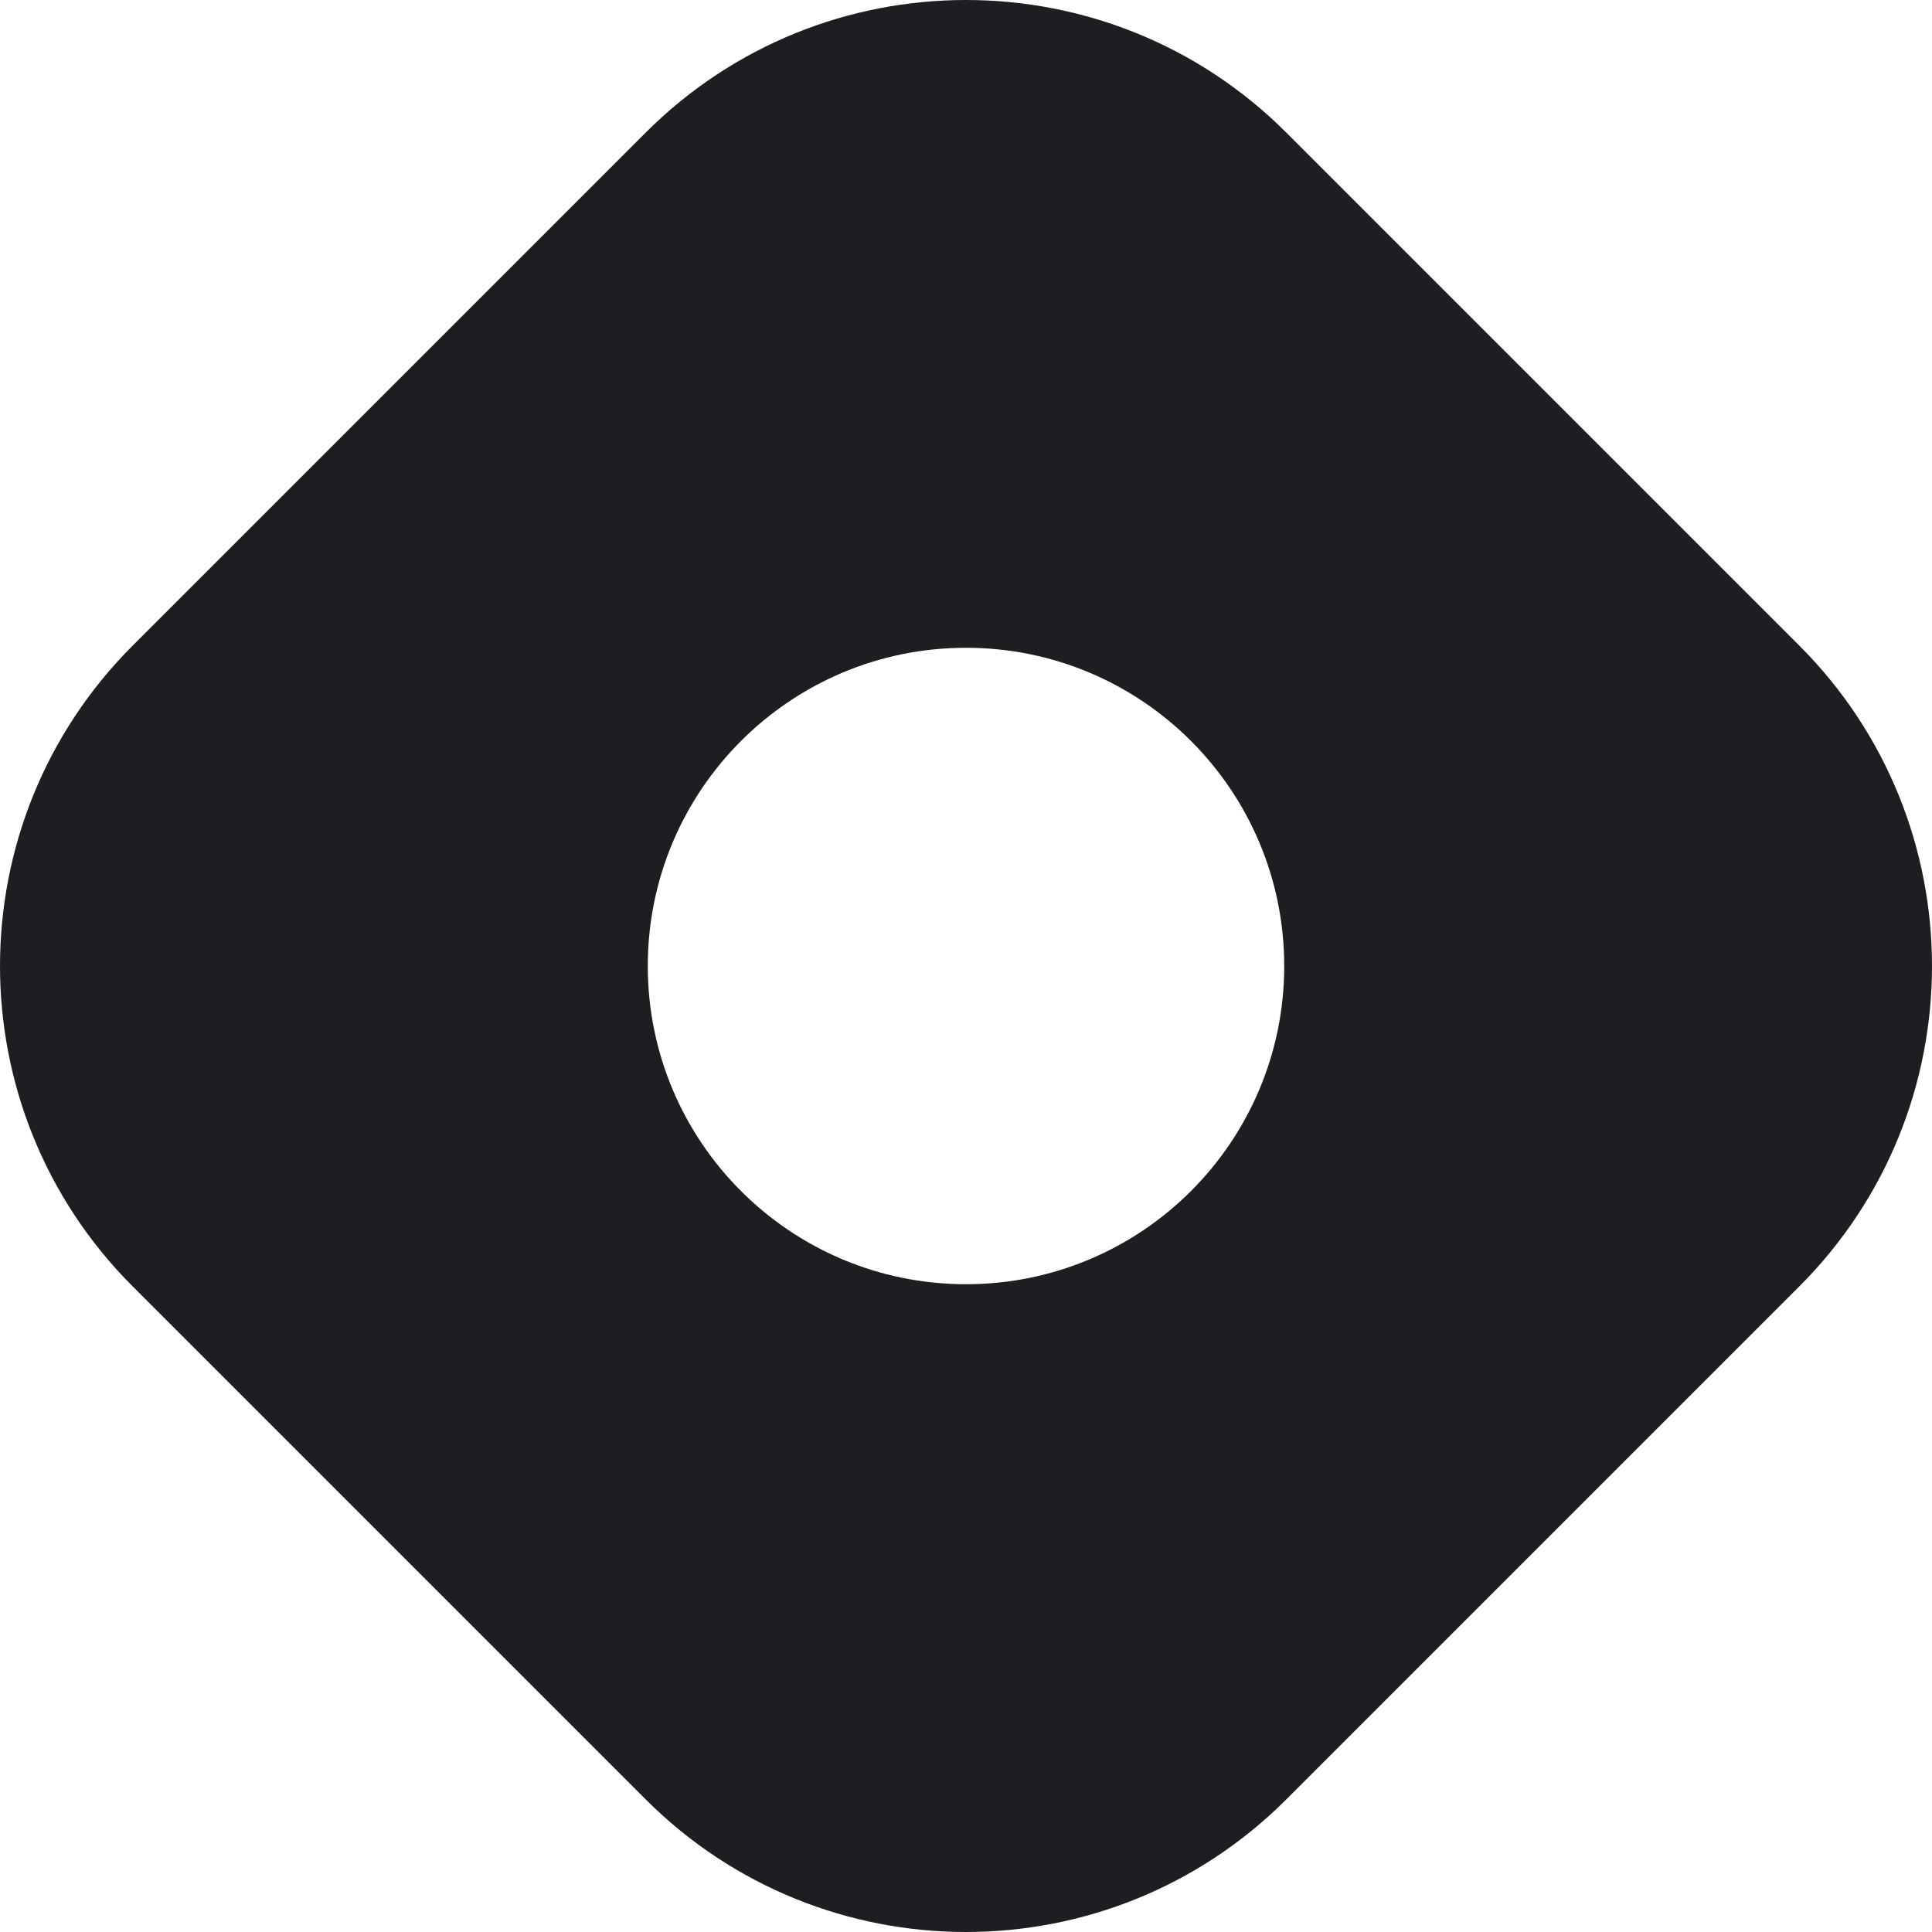
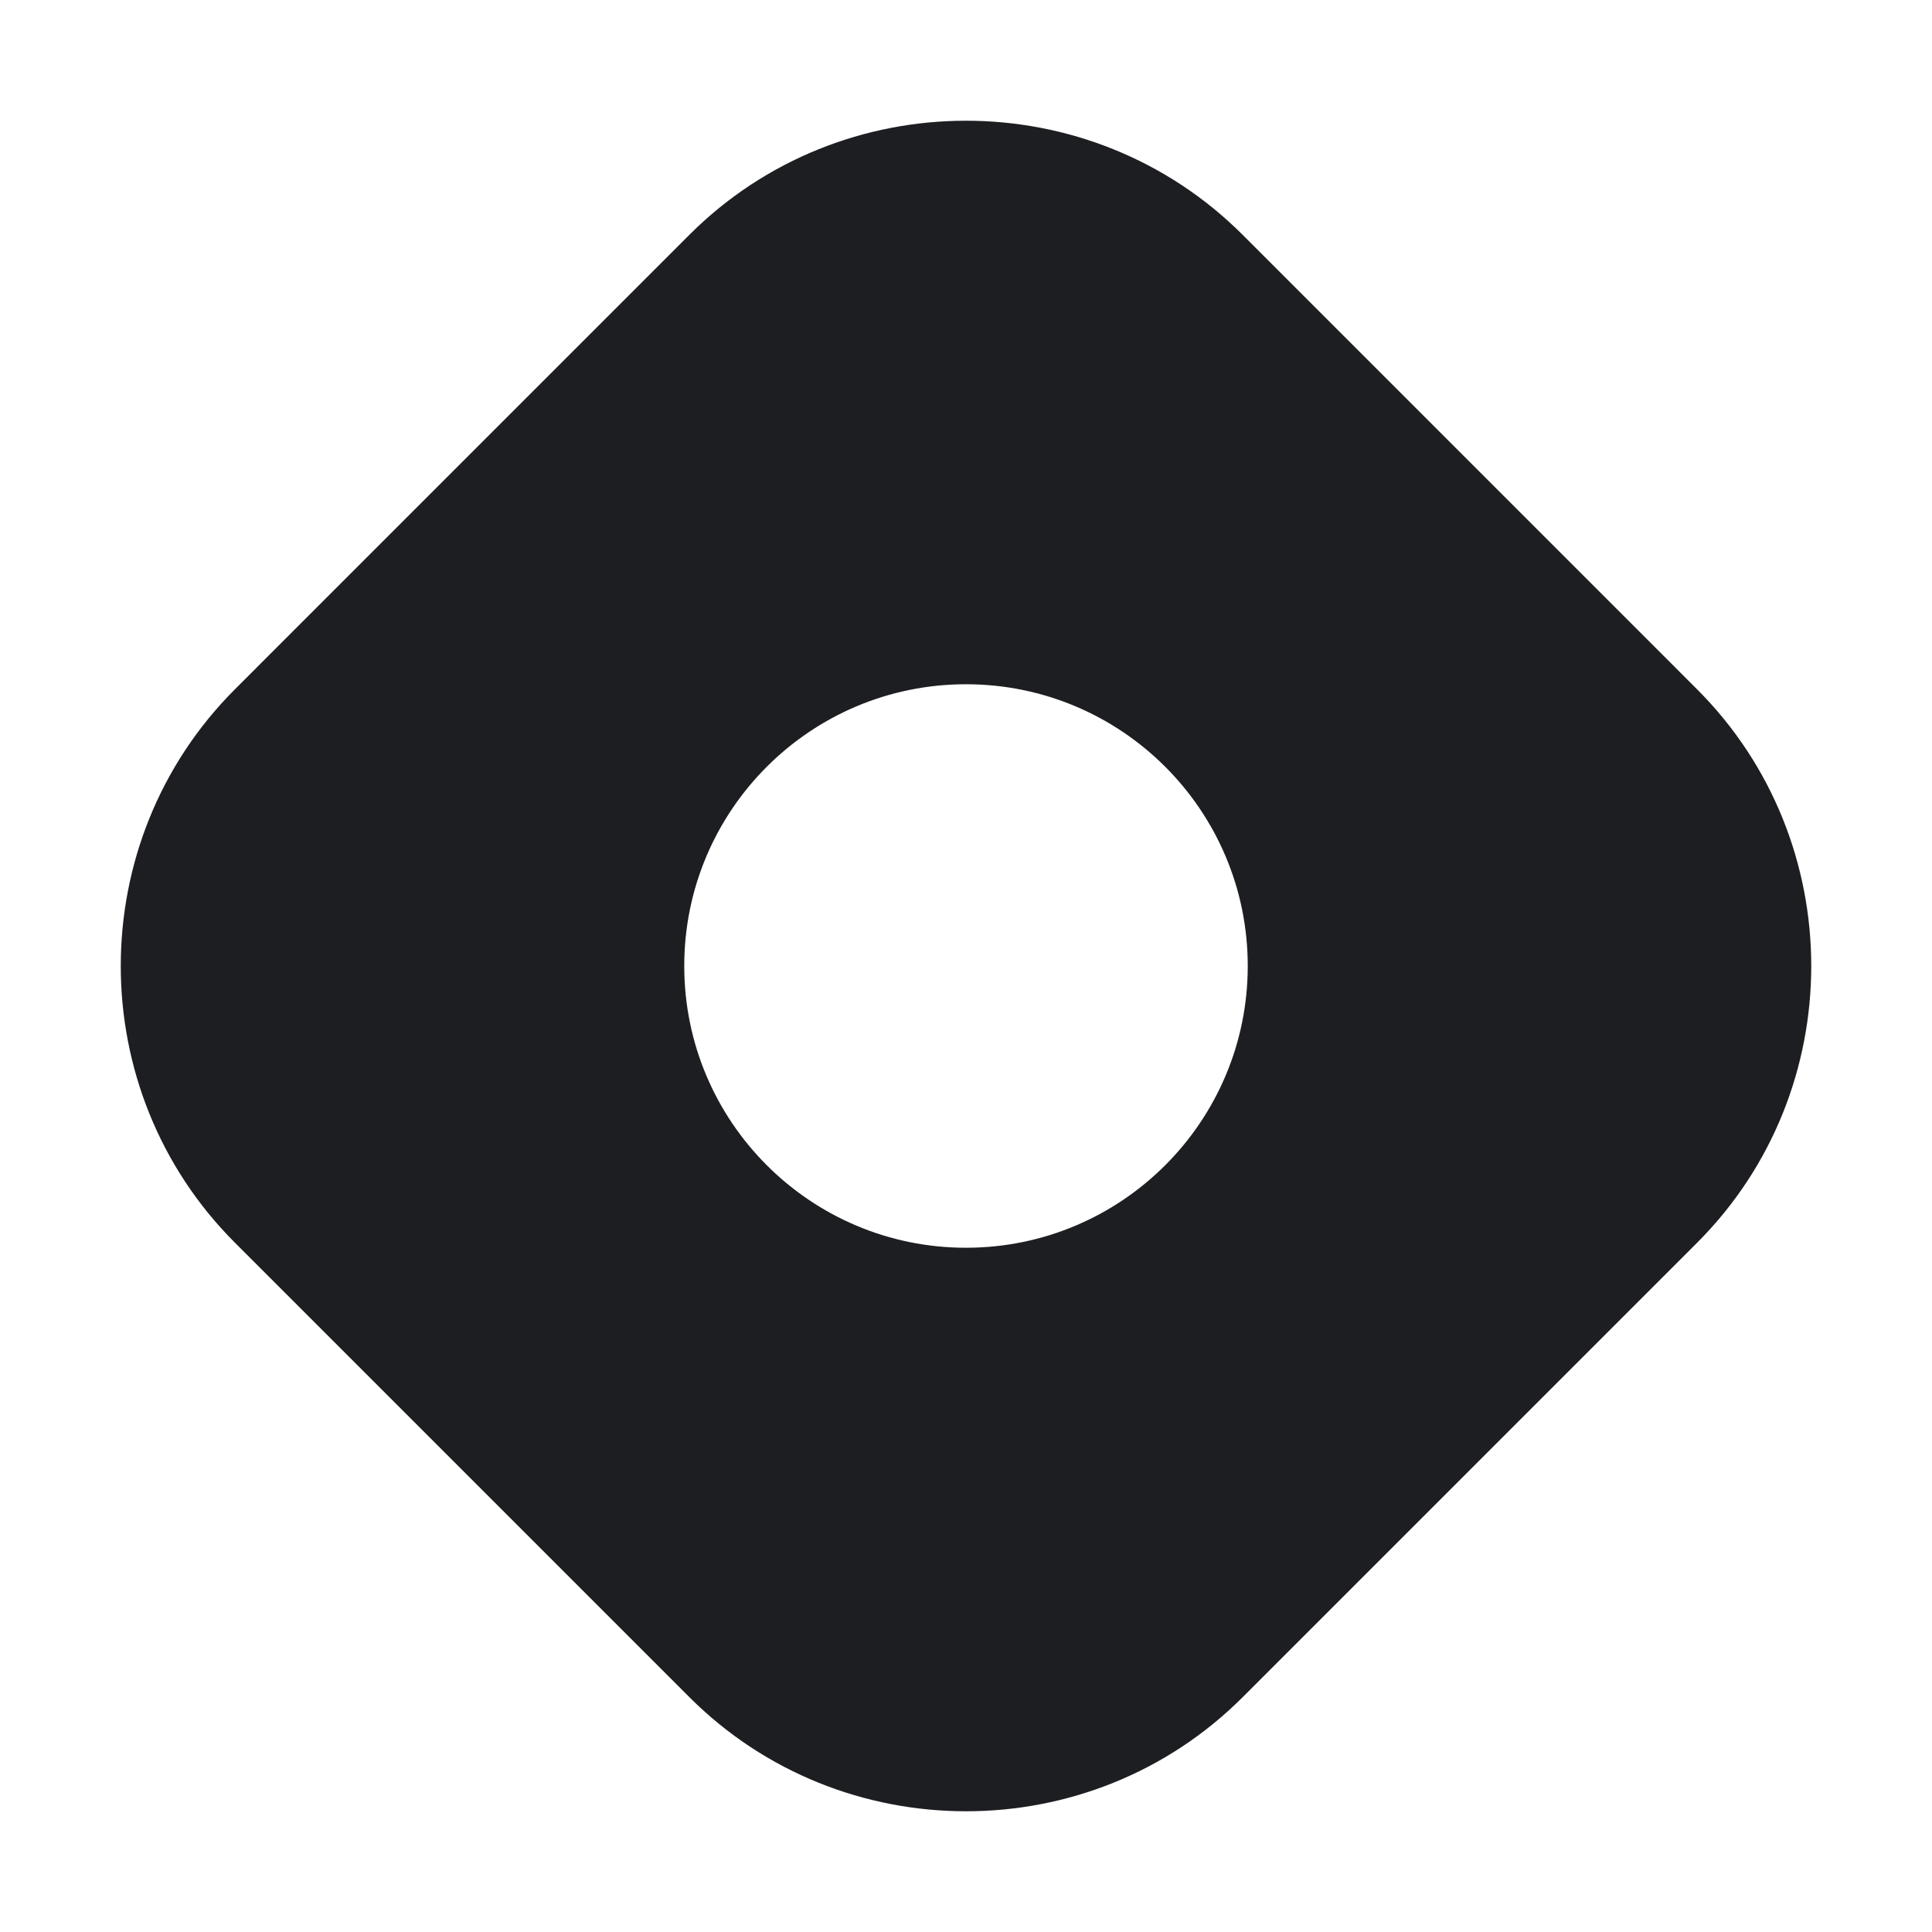
- <svg xmlns="http://www.w3.org/2000/svg" fill="#1D1E21" width="96px" height="96px" viewBox="0 0 24 24" role="img">
-   <path d="m22.351 8.019-6.37-6.37a5.63 5.63 0 0 0-7.962 0l-6.37 6.37a5.63 5.63 0 0 0 0 7.962l6.37 6.37a5.63 5.63 0 0 0 7.962 0l6.37-6.37a5.63 5.63 0 0 0 0-7.962zM12 15.953a3.953 3.953 0 1 1 0-7.906 3.953 3.953 0 0 1 0 7.906z" />
+ <svg xmlns="http://www.w3.org/2000/svg" viewBox="0 0 48 48">
+   <path fill="#1D1E21" d="M42.164,17.126L30.874,5.835c-3.781-3.781-9.967-3.781-13.748,0L5.836,17.126 c-3.781,3.781-3.781,9.967,0,13.748l11.291,11.291c3.781,3.781,9.967,3.781,13.748,0l11.291-11.291 C45.945,27.093,45.945,20.907,42.164,17.126z M24,31c-3.866,0-7-3.134-7-7c0-3.866,3.134-7,7-7s7,3.134,7,7 C31,27.866,27.866,31,24,31z" />
</svg>
